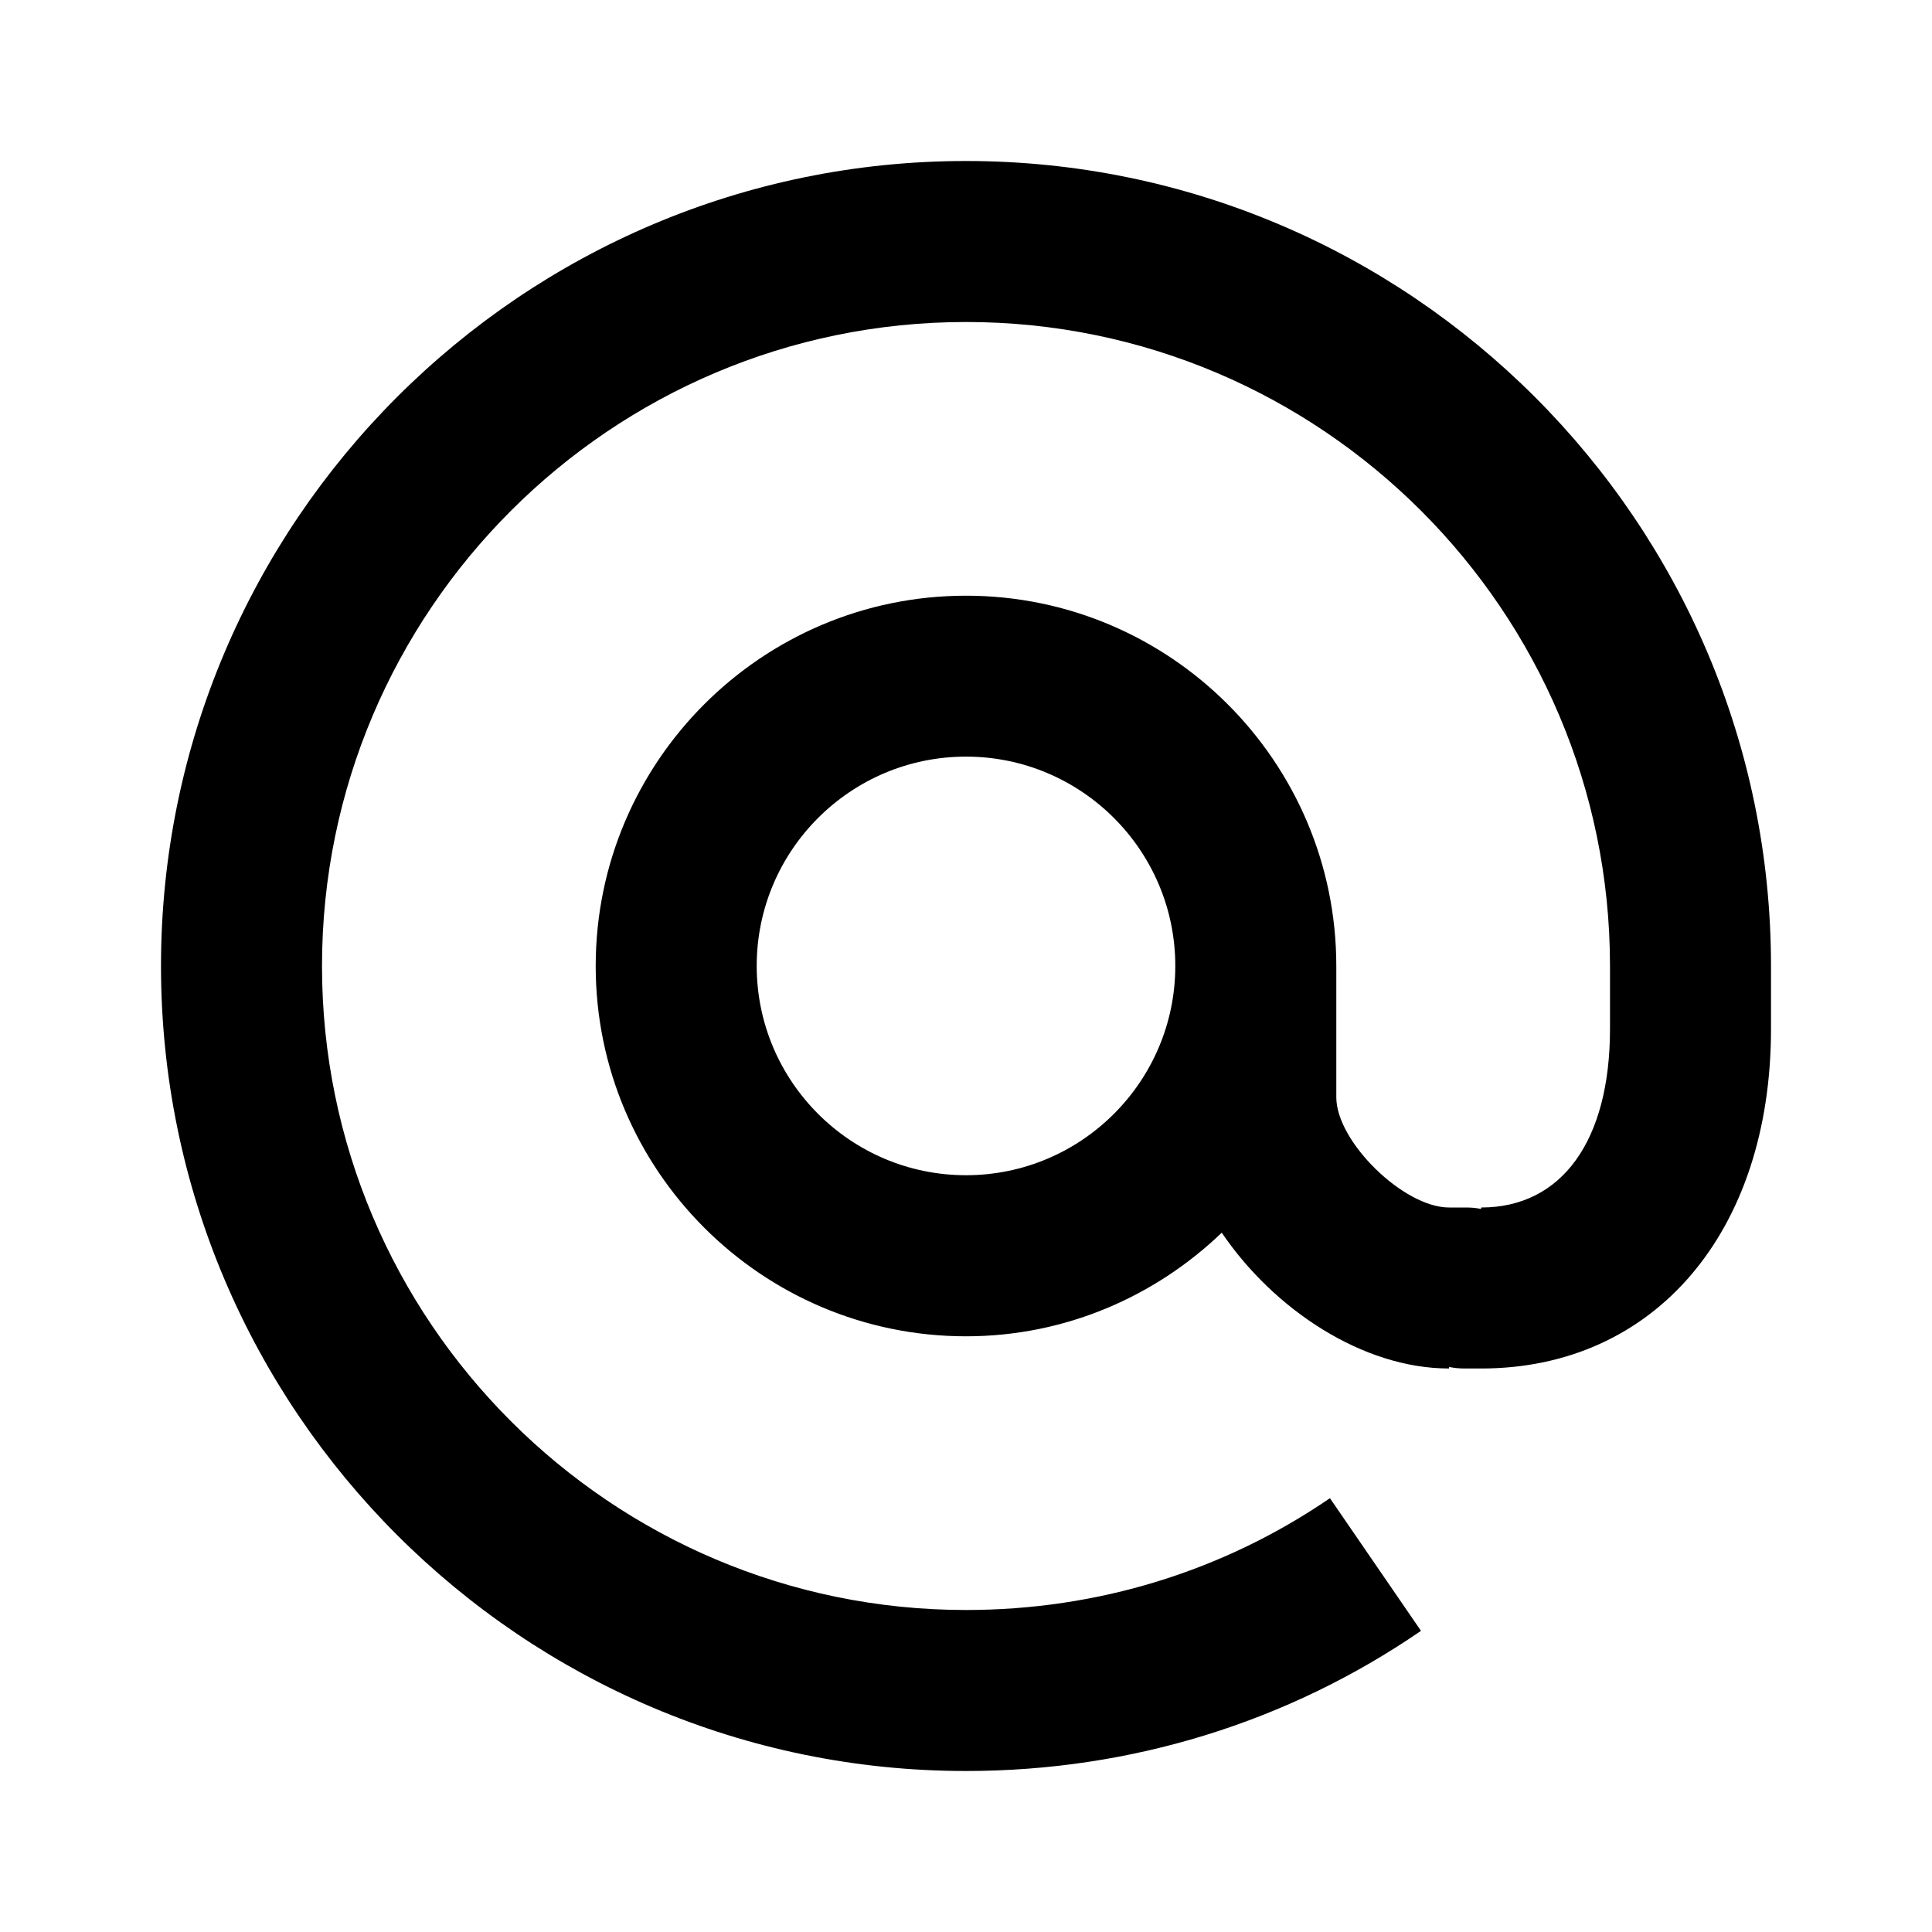
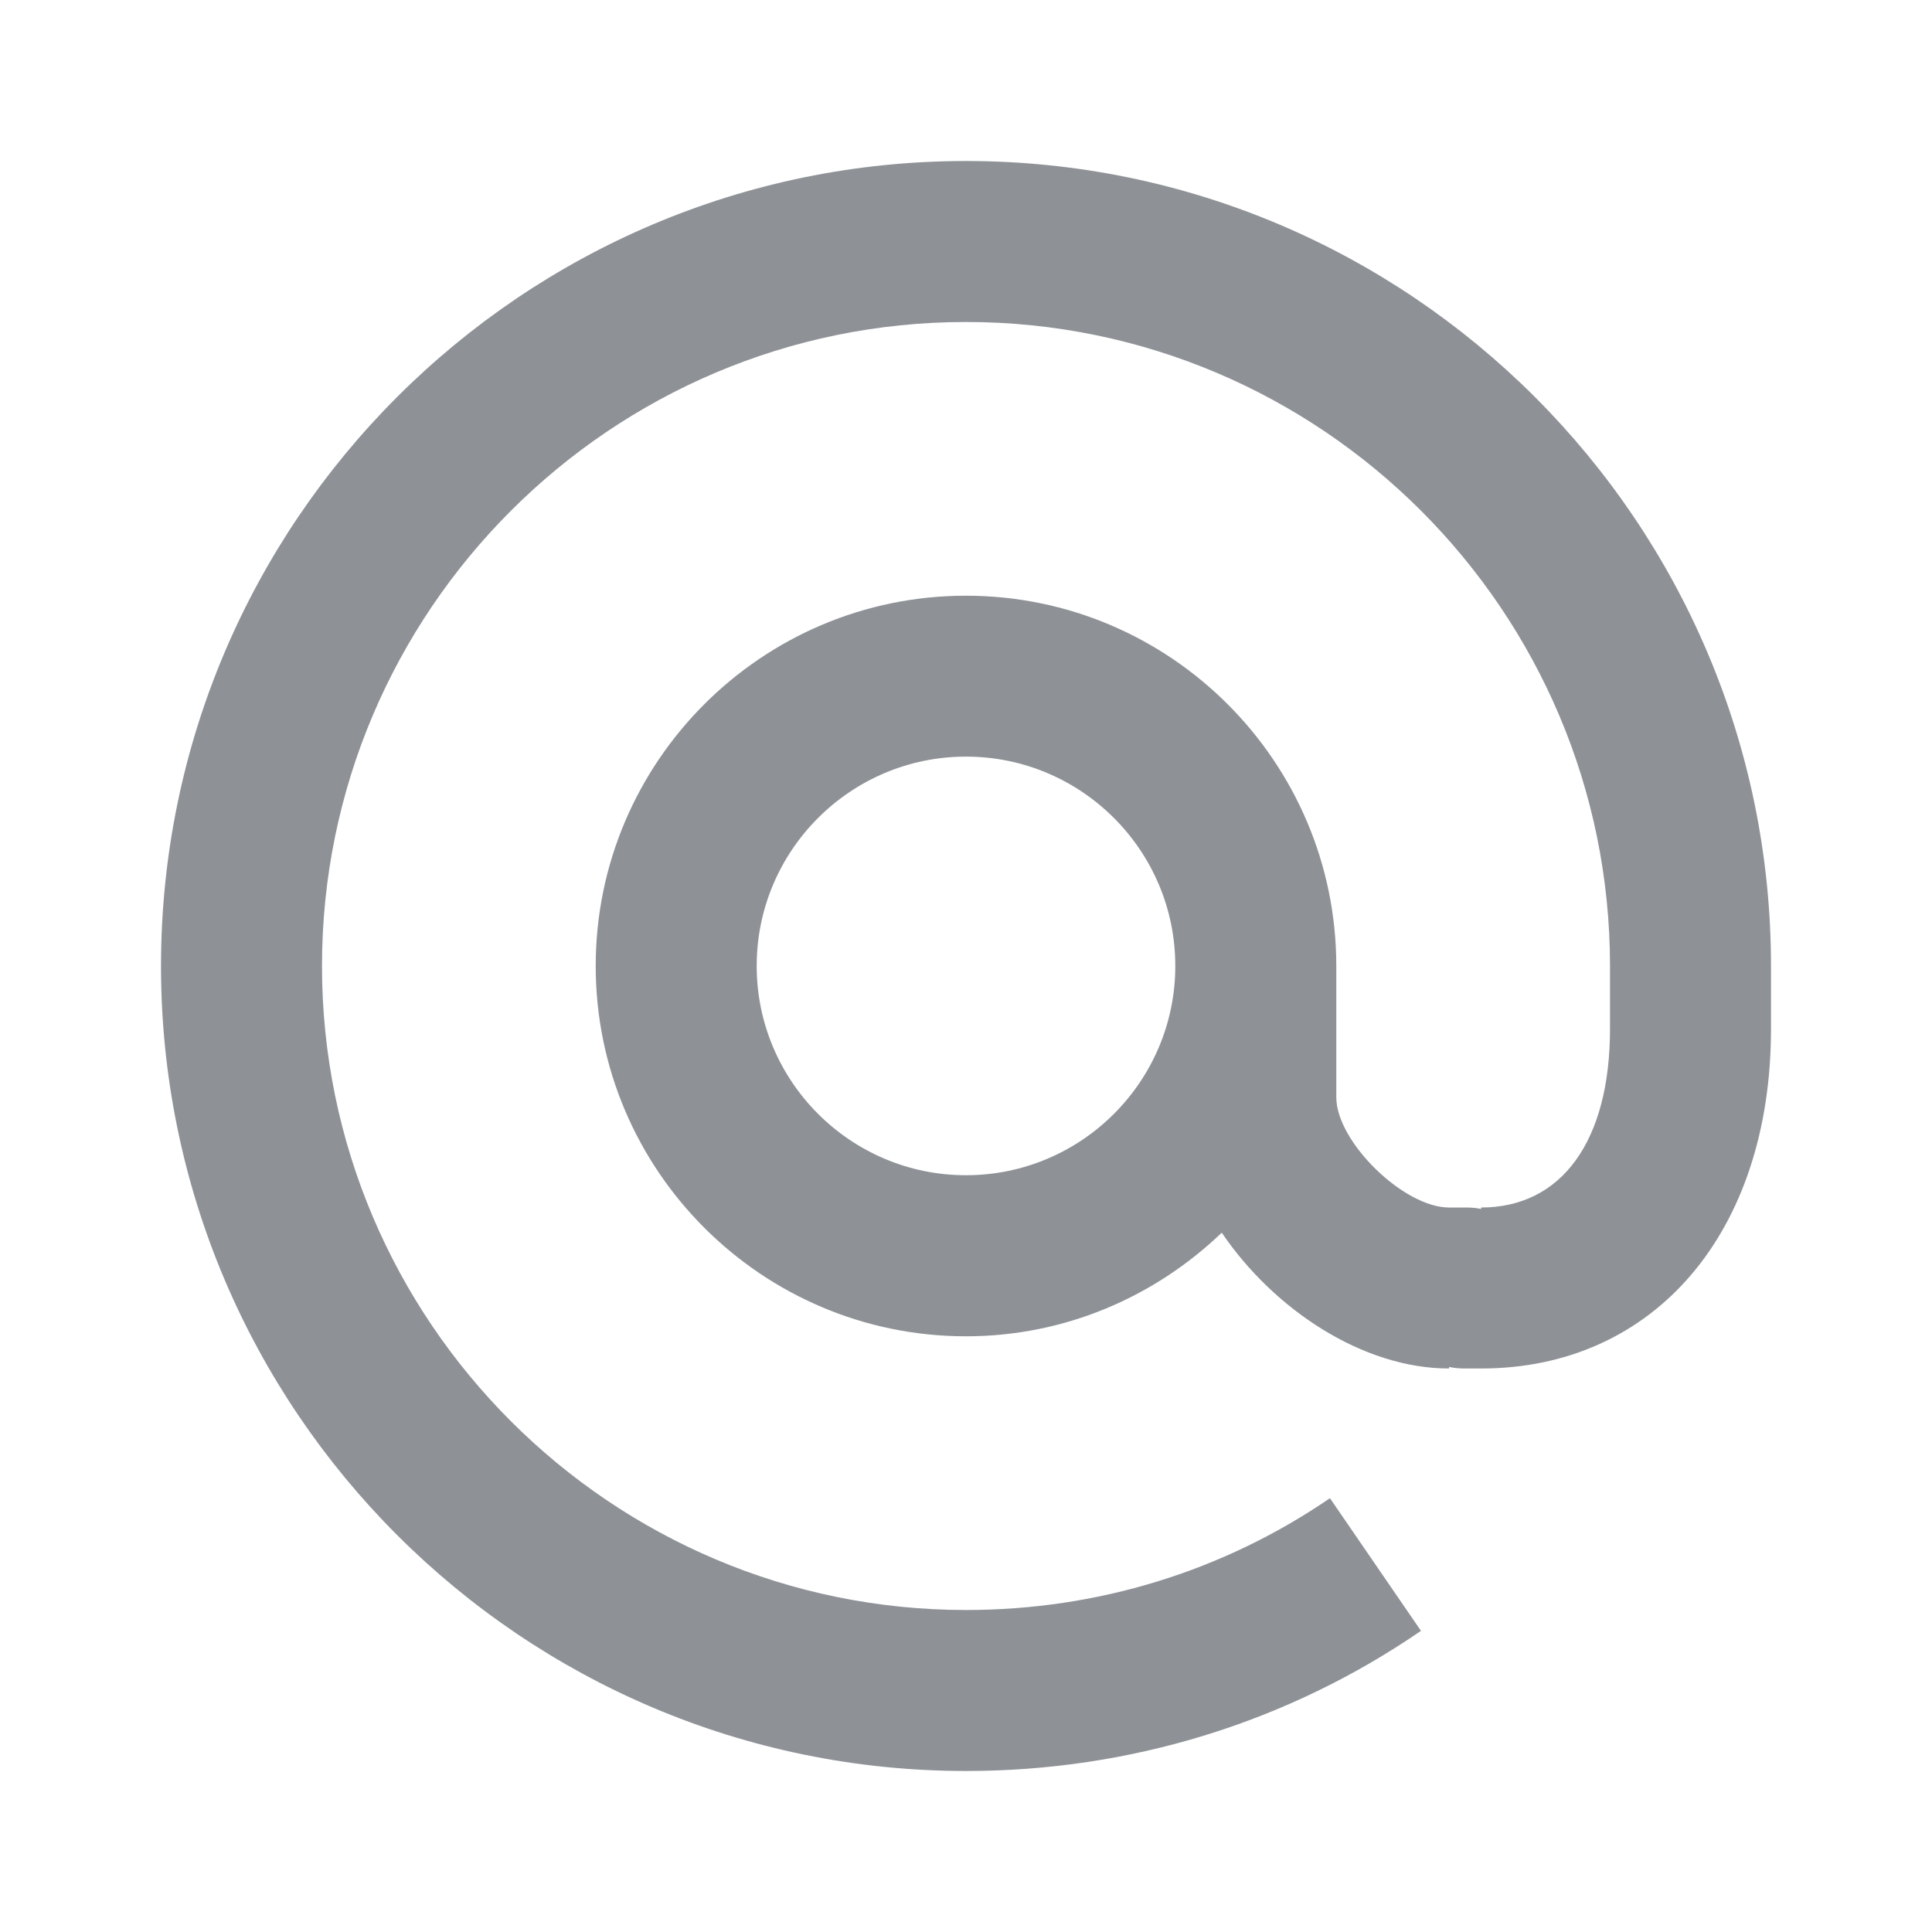
- <svg x="0" y="0" aria-hidden="false" width="24" height="24" viewBox="0 0 24 24">
+ <svg x="0" y="0" aria-hidden="false" width="24" height="24" viewBox="0 0 24 24" color="#8e9297">
  <path fill="currentColor" d="M12 2C6.486 2 2 6.486 2 12C2 17.515 6.486 22 12 22C14.039 22 15.993 21.398 17.652 20.259L16.521 18.611C15.195 19.519 13.633 20 12 20C7.589 20 4 16.411 4 12C4 7.589 7.589 4 12 4C16.411 4 20 7.589 20 12V12.782C20 14.17 19.402 15 18.4 15L18.398 15.018C18.338 15.005 18.273 15 18.209 15H18C17.437 15 16.6 14.182 16.6 13.631V12C16.6 9.464 14.537 7.4 12 7.4C9.463 7.4 7.4 9.463 7.4 12C7.4 14.537 9.463 16.6 12 16.6C13.234 16.6 14.35 16.106 15.177 15.313C15.826 16.269 16.93 17 18 17L18.002 16.981C18.064 16.994 18.129 17 18.195 17H18.4C20.552 17 22 15.306 22 12.782V12C22 6.486 17.514 2 12 2ZM12 14.599C10.566 14.599 9.4 13.433 9.4 11.999C9.4 10.565 10.566 9.399 12 9.399C13.434 9.399 14.6 10.565 14.6 11.999C14.6 13.433 13.434 14.599 12 14.599Z" />
</svg>
